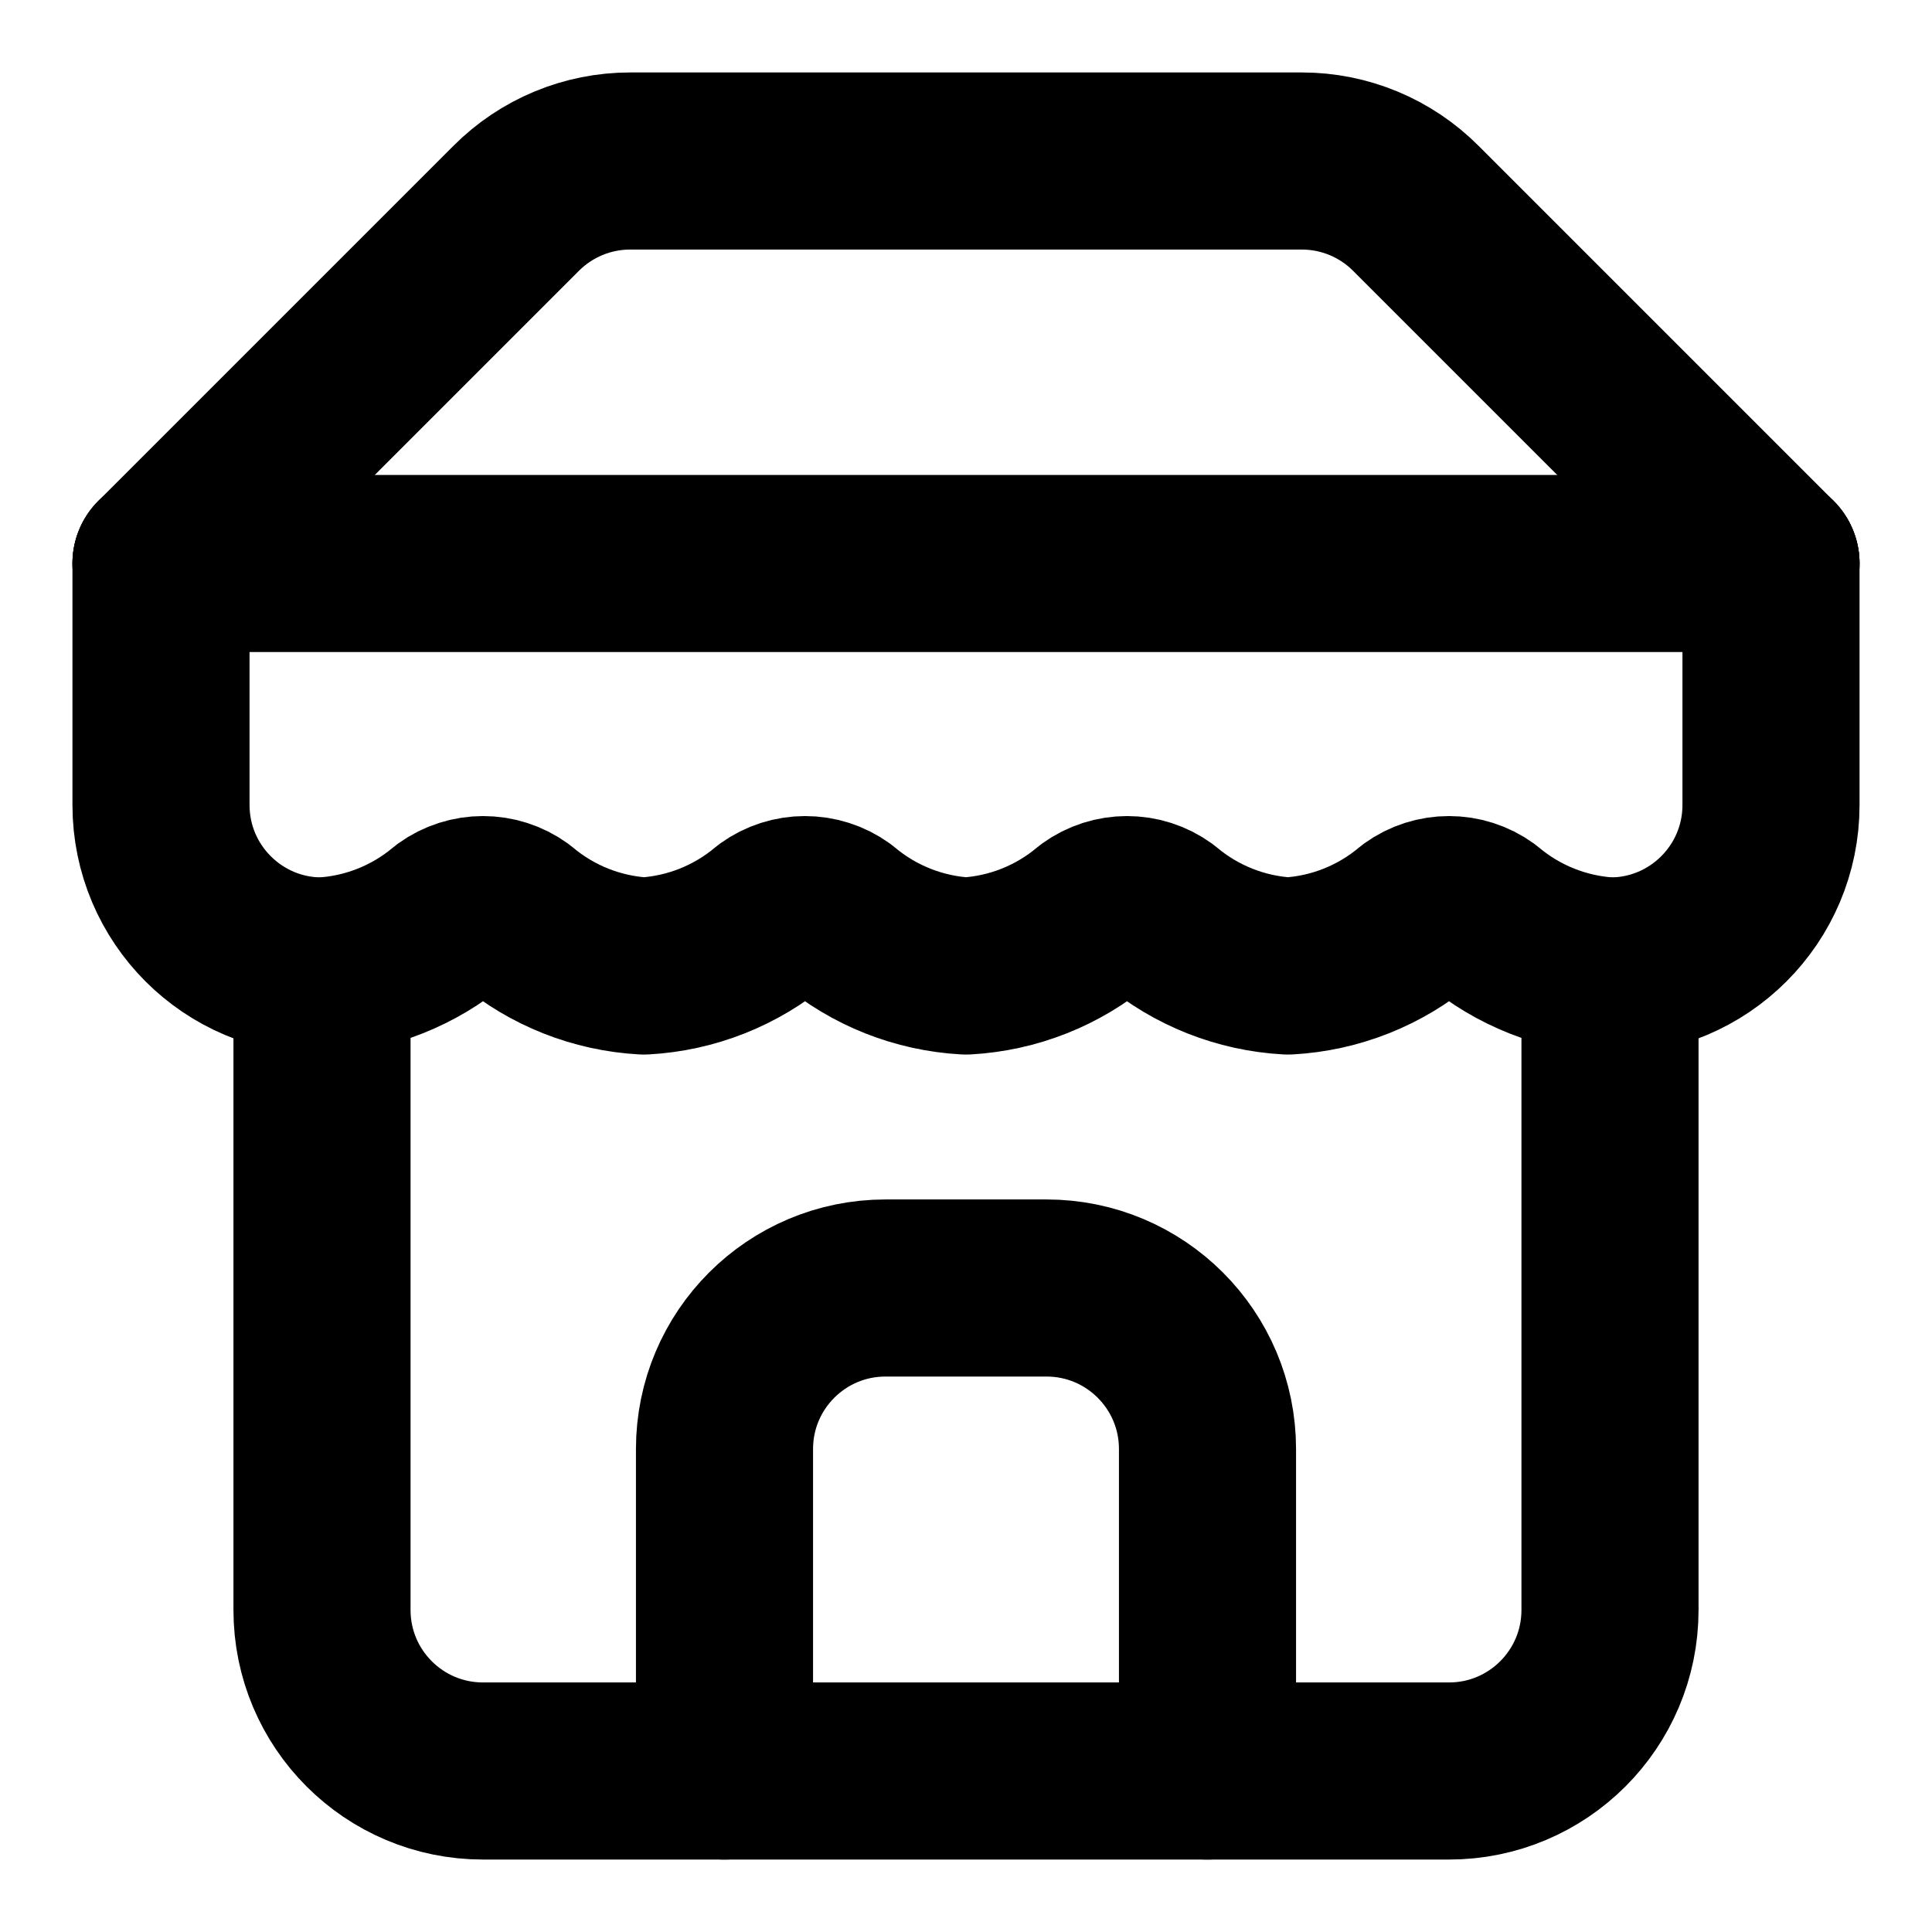
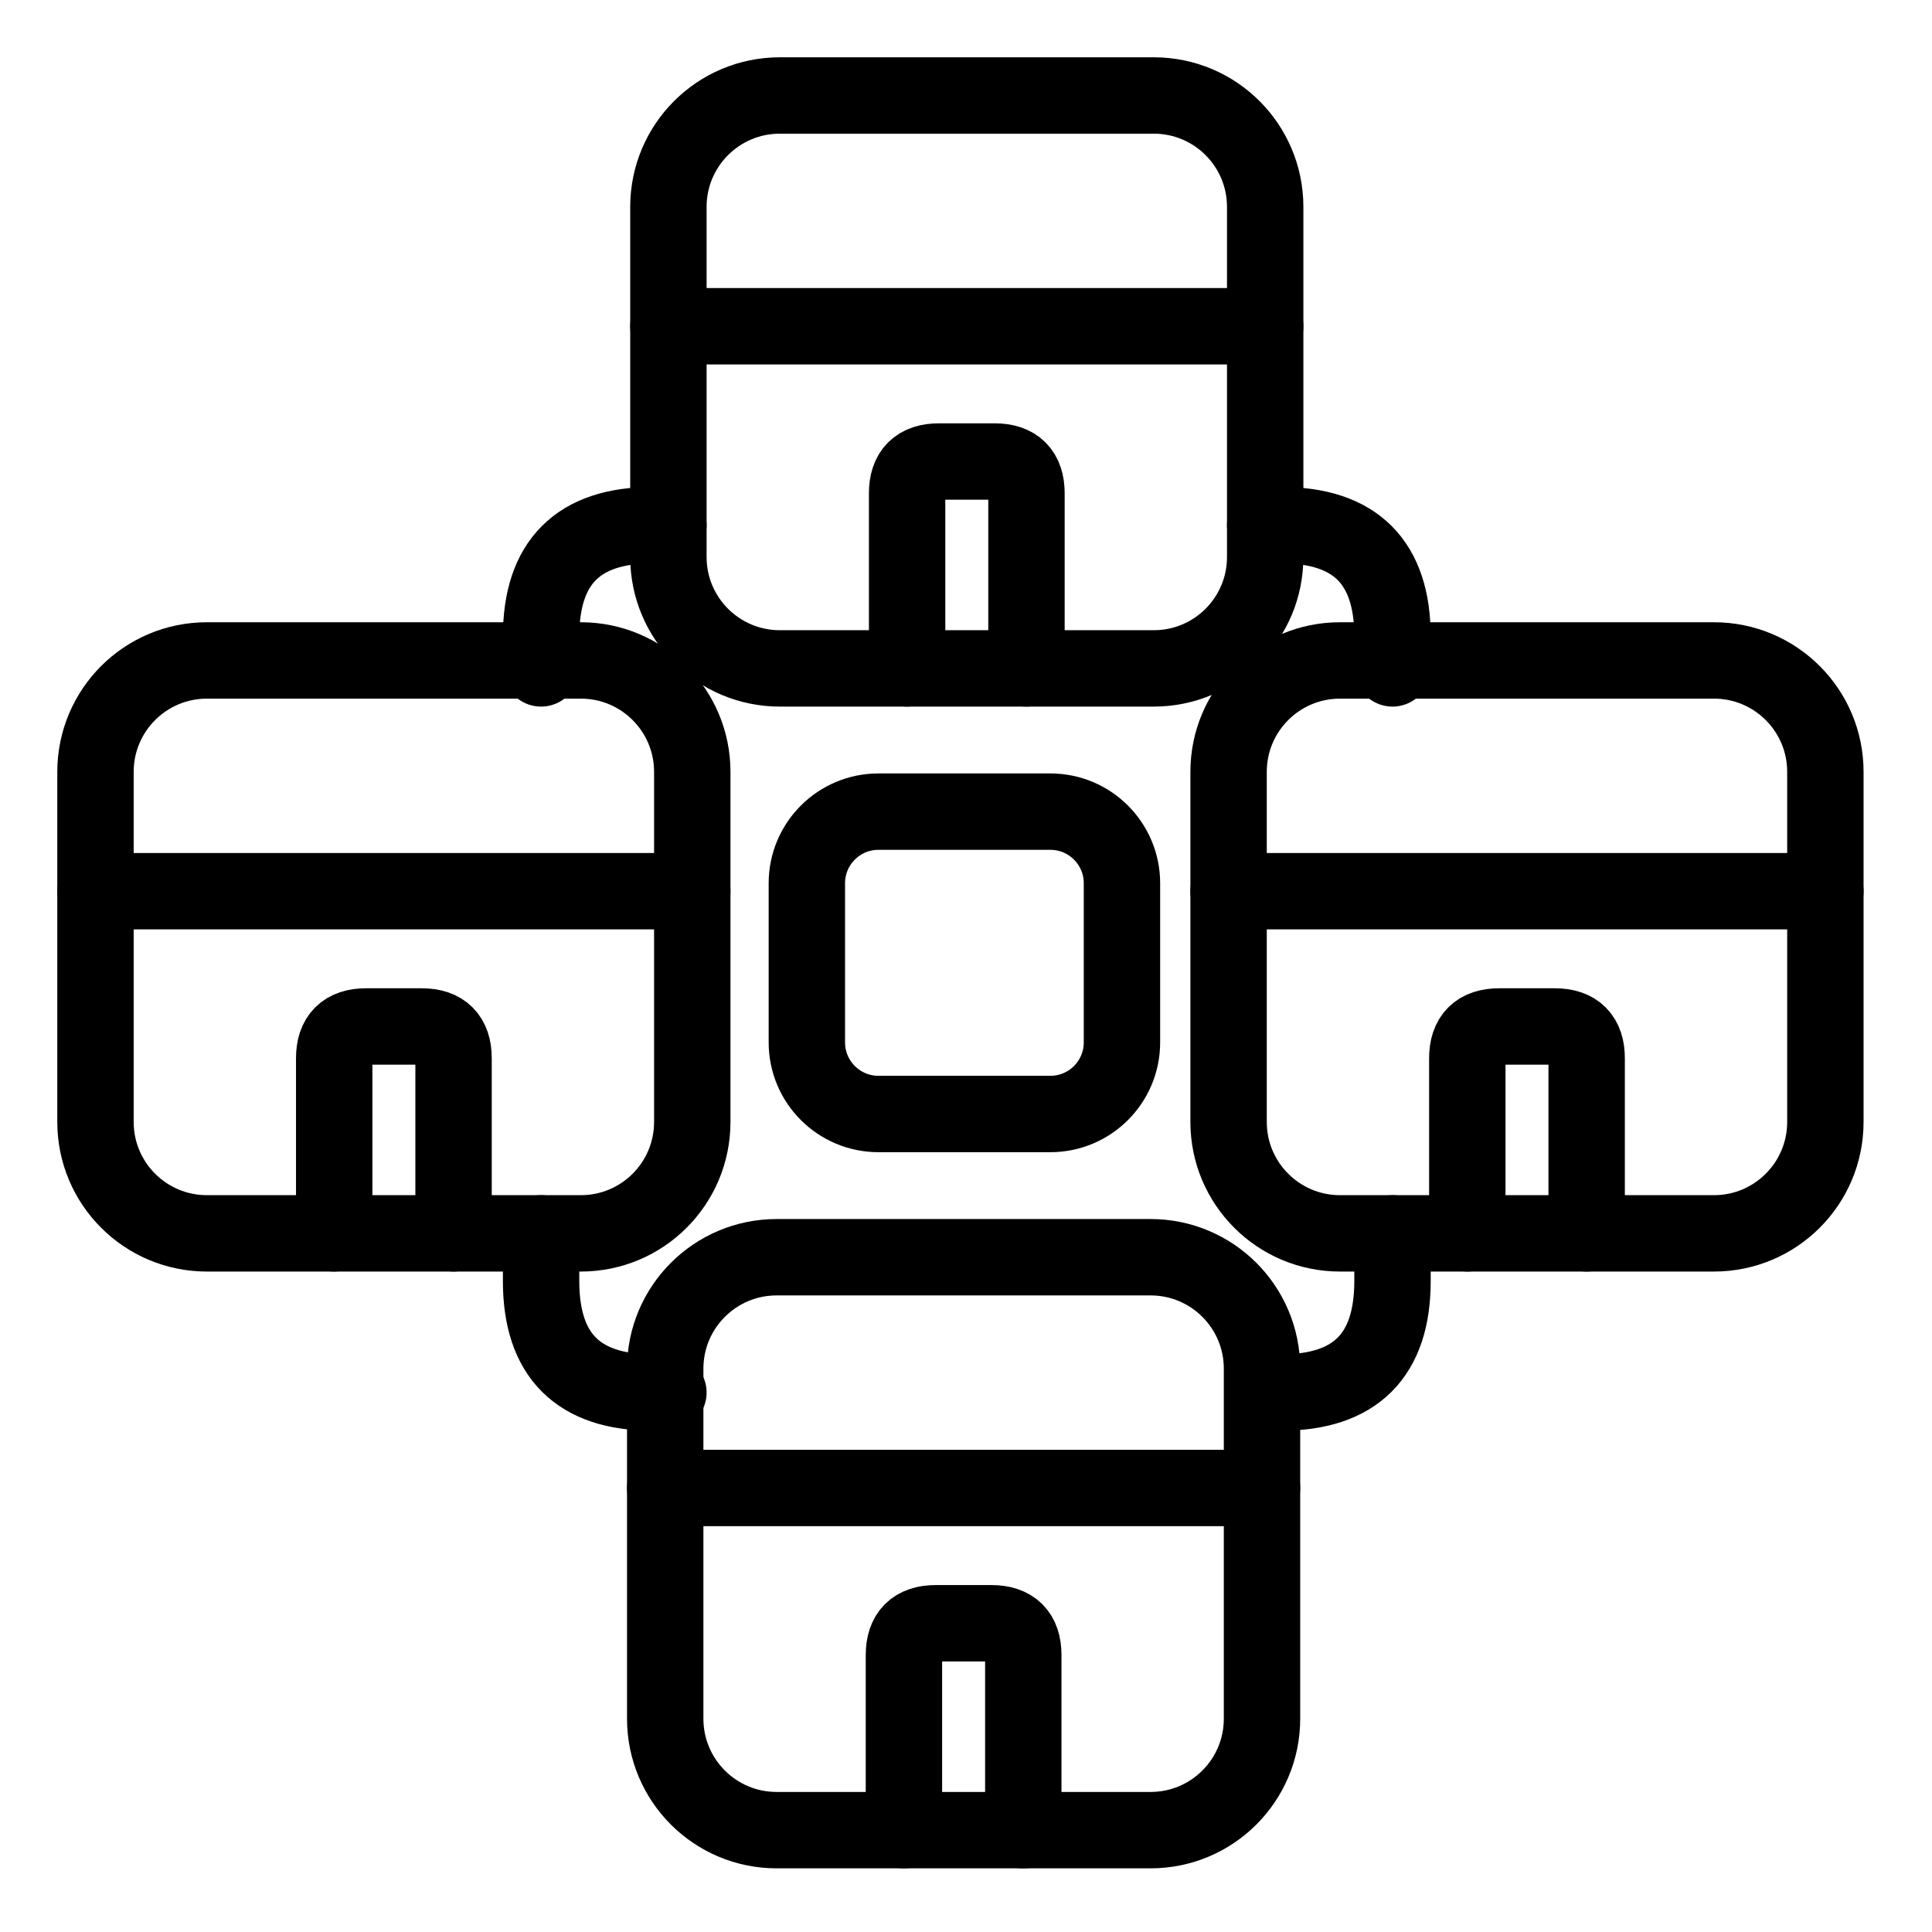
- <svg xmlns="http://www.w3.org/2000/svg" viewBox="0 0 24 24" fill="none" stroke="#000" stroke-width="2.2" stroke-linecap="round" stroke-linejoin="round">
-   <path d="m2 7 4.41-4.41A2 2 0 0 1 7.83 2h8.34a2 2 0 0 1 1.42.59L22 7" />
-   <path d="M4 12v8a2 2 0 0 0 2 2h12a2 2 0 0 0 2-2v-8" />
-   <path d="M15 22v-4a2 2 0 0 0-2-2h-2a2 2 0 0 0-2 2v4" />
-   <path d="M2 7h20" />
-   <path d="M22 7v3a2 2 0 0 1-2 2 2.7 2.7 0 0 1-1.59-.63.7.7 0 0 0-.82 0A2.7 2.7 0 0 1 16 12a2.7 2.7 0 0 1-1.59-.63.7.7 0 0 0-.82 0A2.7 2.7 0 0 1 12 12a2.7 2.7 0 0 1-1.59-.63.7.7 0 0 0-.82 0A2.7 2.7 0 0 1 8 12a2.7 2.7 0 0 1-1.59-.63.7.7 0 0 0-.82 0A2.7 2.7 0 0 1 4 12a2 2 0 0 1-2-2V7" />
+ <svg xmlns="http://www.w3.org/2000/svg" viewBox="20 20 1214 1214" fill="none" stroke="#000" stroke-width="48" stroke-linecap="round" stroke-linejoin="round">
+   <path d="M440 350 H430 Q360 350 360 420 V440 M815 350 H825 Q895 350 895 420 V440 M360 795 V825 Q360 895 430 895 H440 M895 795 V825 Q895 895 825 895 H815" />
+   <rect x="527" y="530" width="198" height="190" rx="45" />
+   <g id="s">
+     <rect x="440" y="80" width="375" height="360" rx="70" />
+     <path d="M440 225 H815" />
+     <path d="M590 440 V330 Q590 310 610 310 H645 Q665 310 665 330 V440" />
+   </g>
+   <use href="#s" transform="translate(-360 355)" />
+   <use href="#s" transform="translate(352 355)" />
+   <use href="#s" transform="translate(-2 730)" />
</svg>
